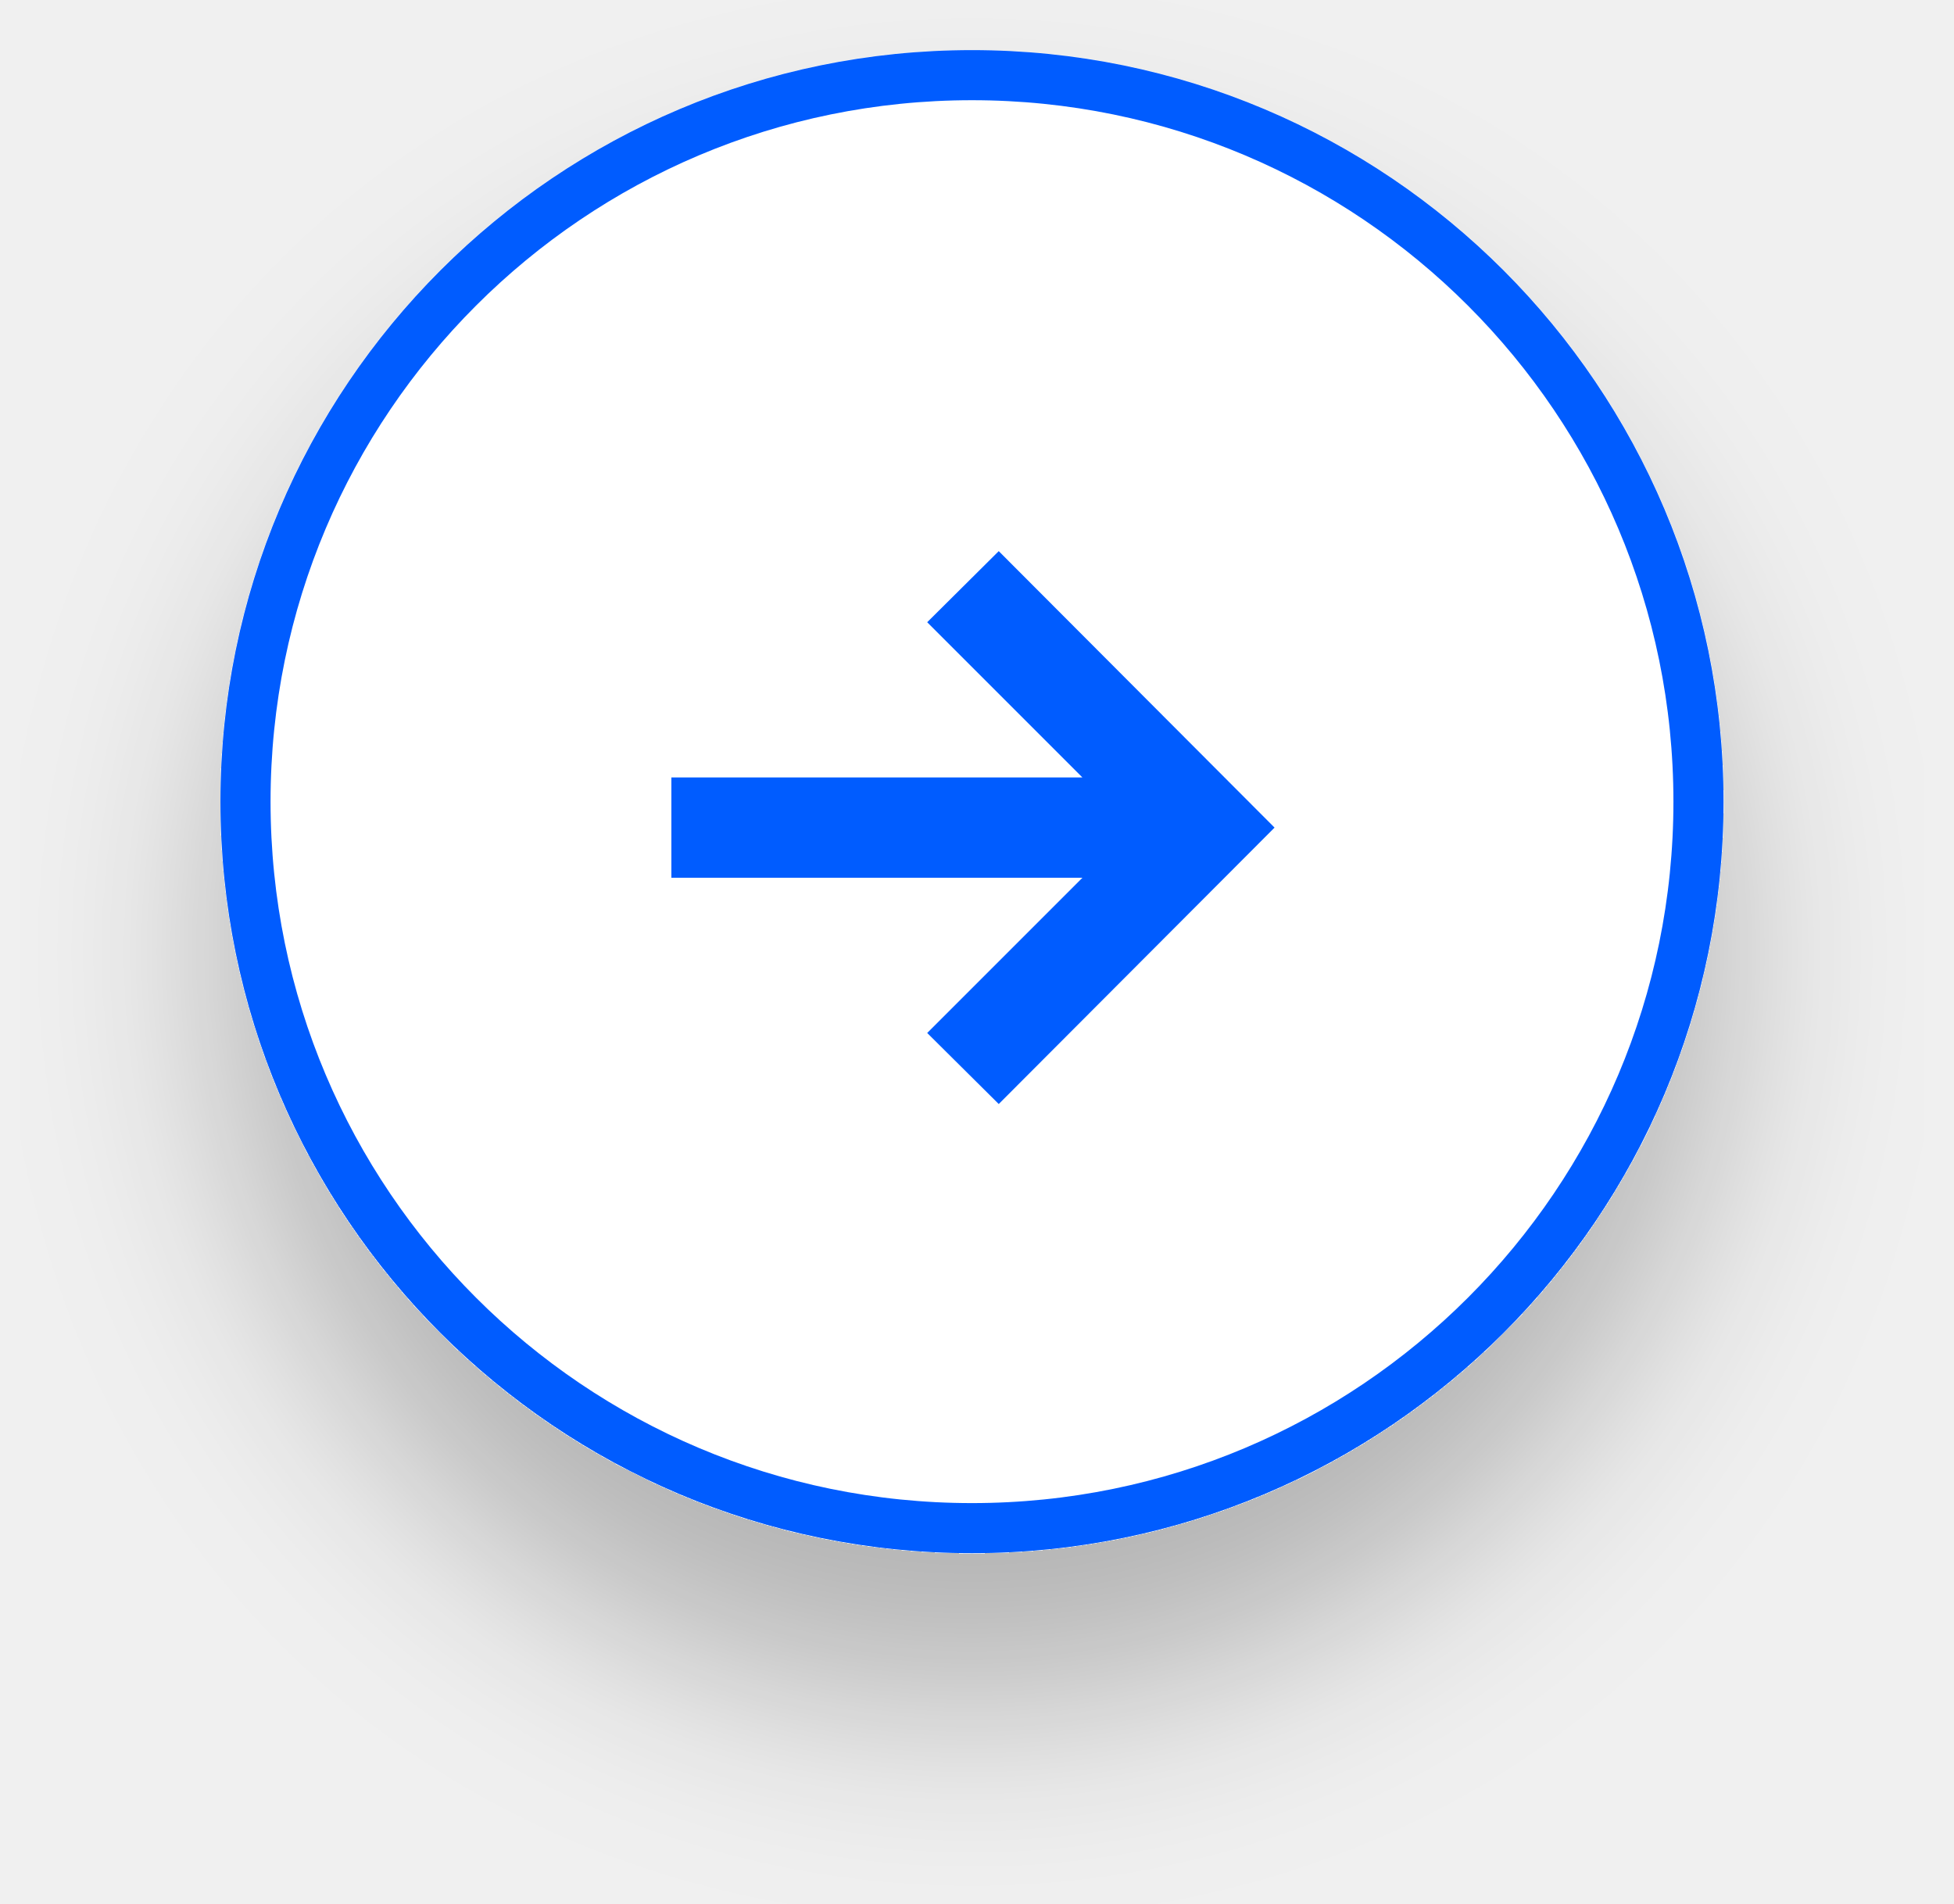
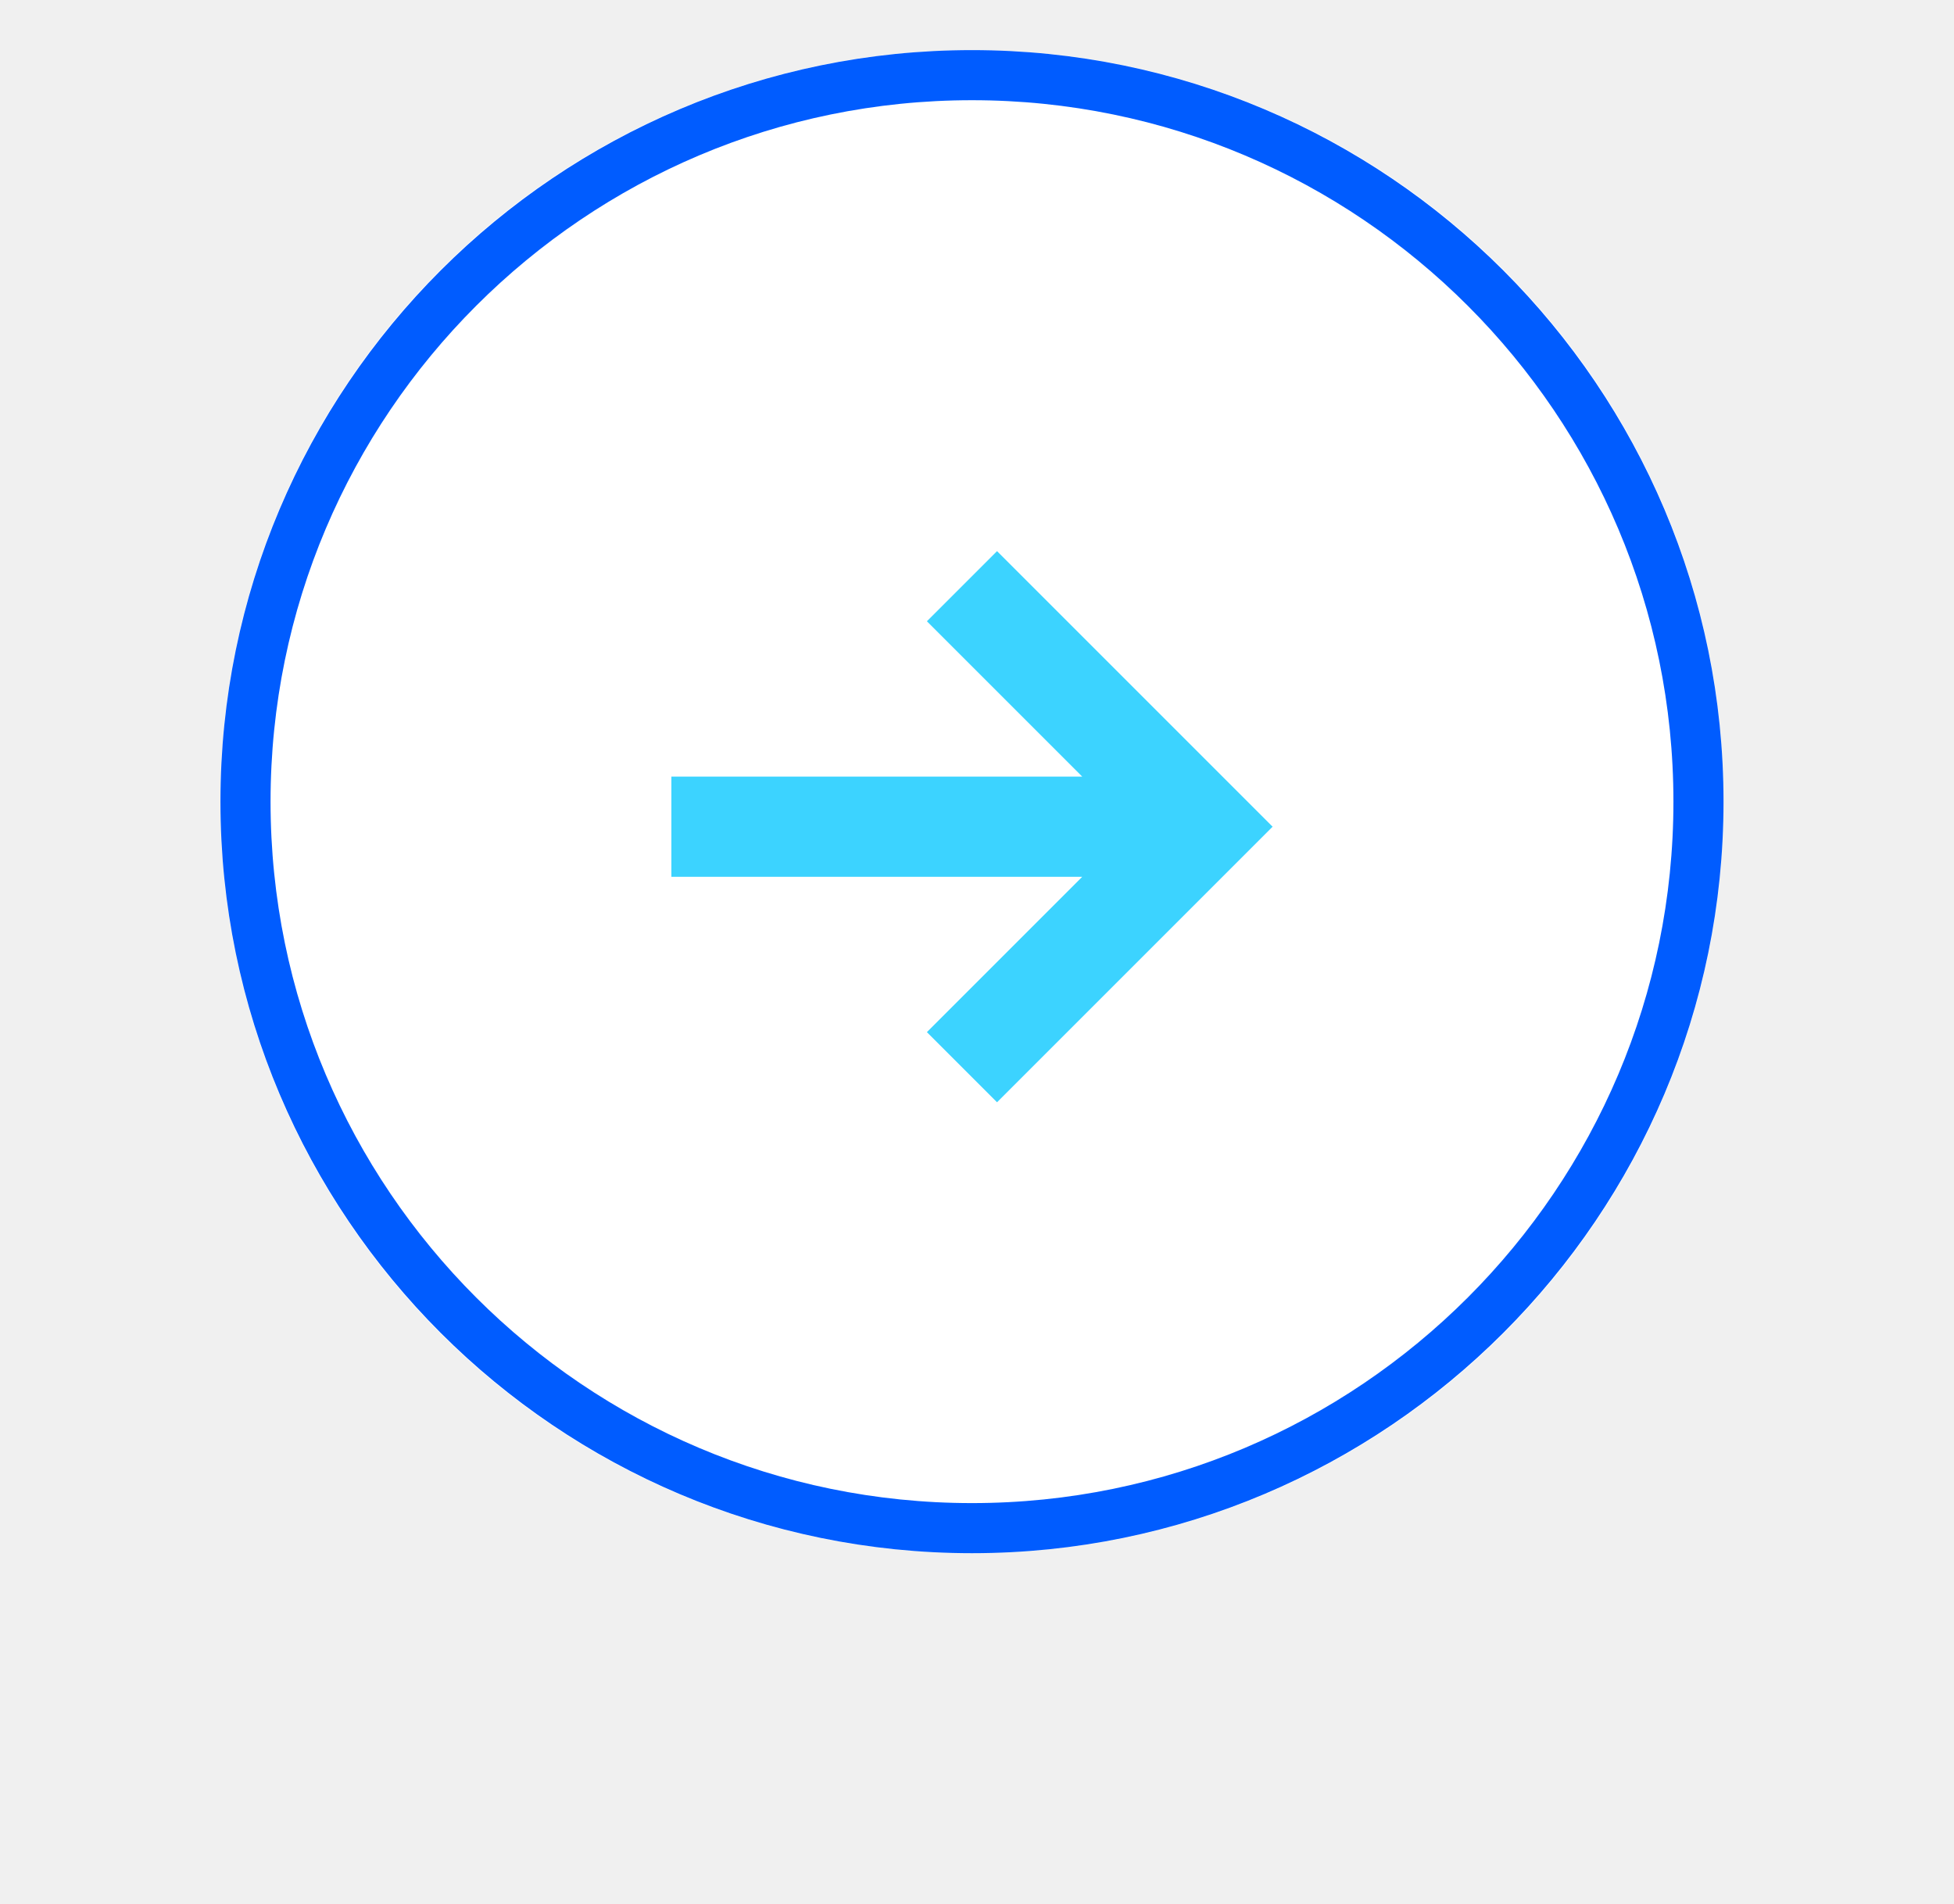
- <svg xmlns="http://www.w3.org/2000/svg" width="39" height="38" viewBox="0 0 39 38" fill="none">
-   <g filter="url(#filter0_d_15_639)">
-     <circle cx="19.4" cy="16" r="15" fill="white" />
-     <circle cx="19.4" cy="16" r="14.5" stroke="#005CFF" />
-   </g>
-   <path d="M19.934 11L18.506 12.419L21.604 15.517H13.4V17.519H21.604L18.506 20.617L19.934 22.035L25.439 16.518L19.934 11Z" fill="#005CFF" />
-   <defs>
-     <filter id="filter0_d_15_639" x="0.4" y="0" width="38" height="38" filterUnits="userSpaceOnUse" color-interpolation-filters="sRGB">
-       <feFlood flood-opacity="0" result="BackgroundImageFix" />
-       <feColorMatrix in="SourceAlpha" type="matrix" values="0 0 0 0 0 0 0 0 0 0 0 0 0 0 0 0 0 0 127 0" result="hardAlpha" />
-       <feOffset dy="3" />
-       <feGaussianBlur stdDeviation="2" />
-       <feComposite in2="hardAlpha" operator="out" />
-       <feColorMatrix type="matrix" values="0 0 0 0 0 0 0 0 0 0 0 0 0 0 0 0 0 0 0.25 0" />
-       <feBlend mode="normal" in2="BackgroundImageFix" result="effect1_dropShadow_15_639" />
-       <feBlend mode="normal" in="SourceGraphic" in2="effect1_dropShadow_15_639" result="shape" />
-     </filter>
-   </defs>
+ <svg xmlns="http://www.w3.org/2000/svg" version="1.2" viewBox="0 0 39 38" width="39" height="38">
+   <style>.a{fill:#fff}.b{fill:#fff;stroke:#005cff}.c{fill:#3cd3ff}</style>
+   <path fill-rule="evenodd" class="a" d="m19.4 31c-8.3 0-15-6.7-15-15 0-8.3 6.7-15 15-15 8.3 0 15 6.7 15 15 0 8.3-6.7 15-15 15z" />
+   <path fill-rule="evenodd" class="b" d="m19.4 30.5c-8 0-14.5-6.5-14.5-14.5 0-8 6.5-14.5 14.5-14.5 8 0 14.5 6.5 14.5 14.5 0 8-6.5 14.5-14.5 14.5z" />
+   <path class="c" d="m19.9 11l-1.4 1.4 3.1 3.1h-8.2v2h8.2l-3.1 3.1 1.4 1.4 5.5-5.5z" />
</svg>
